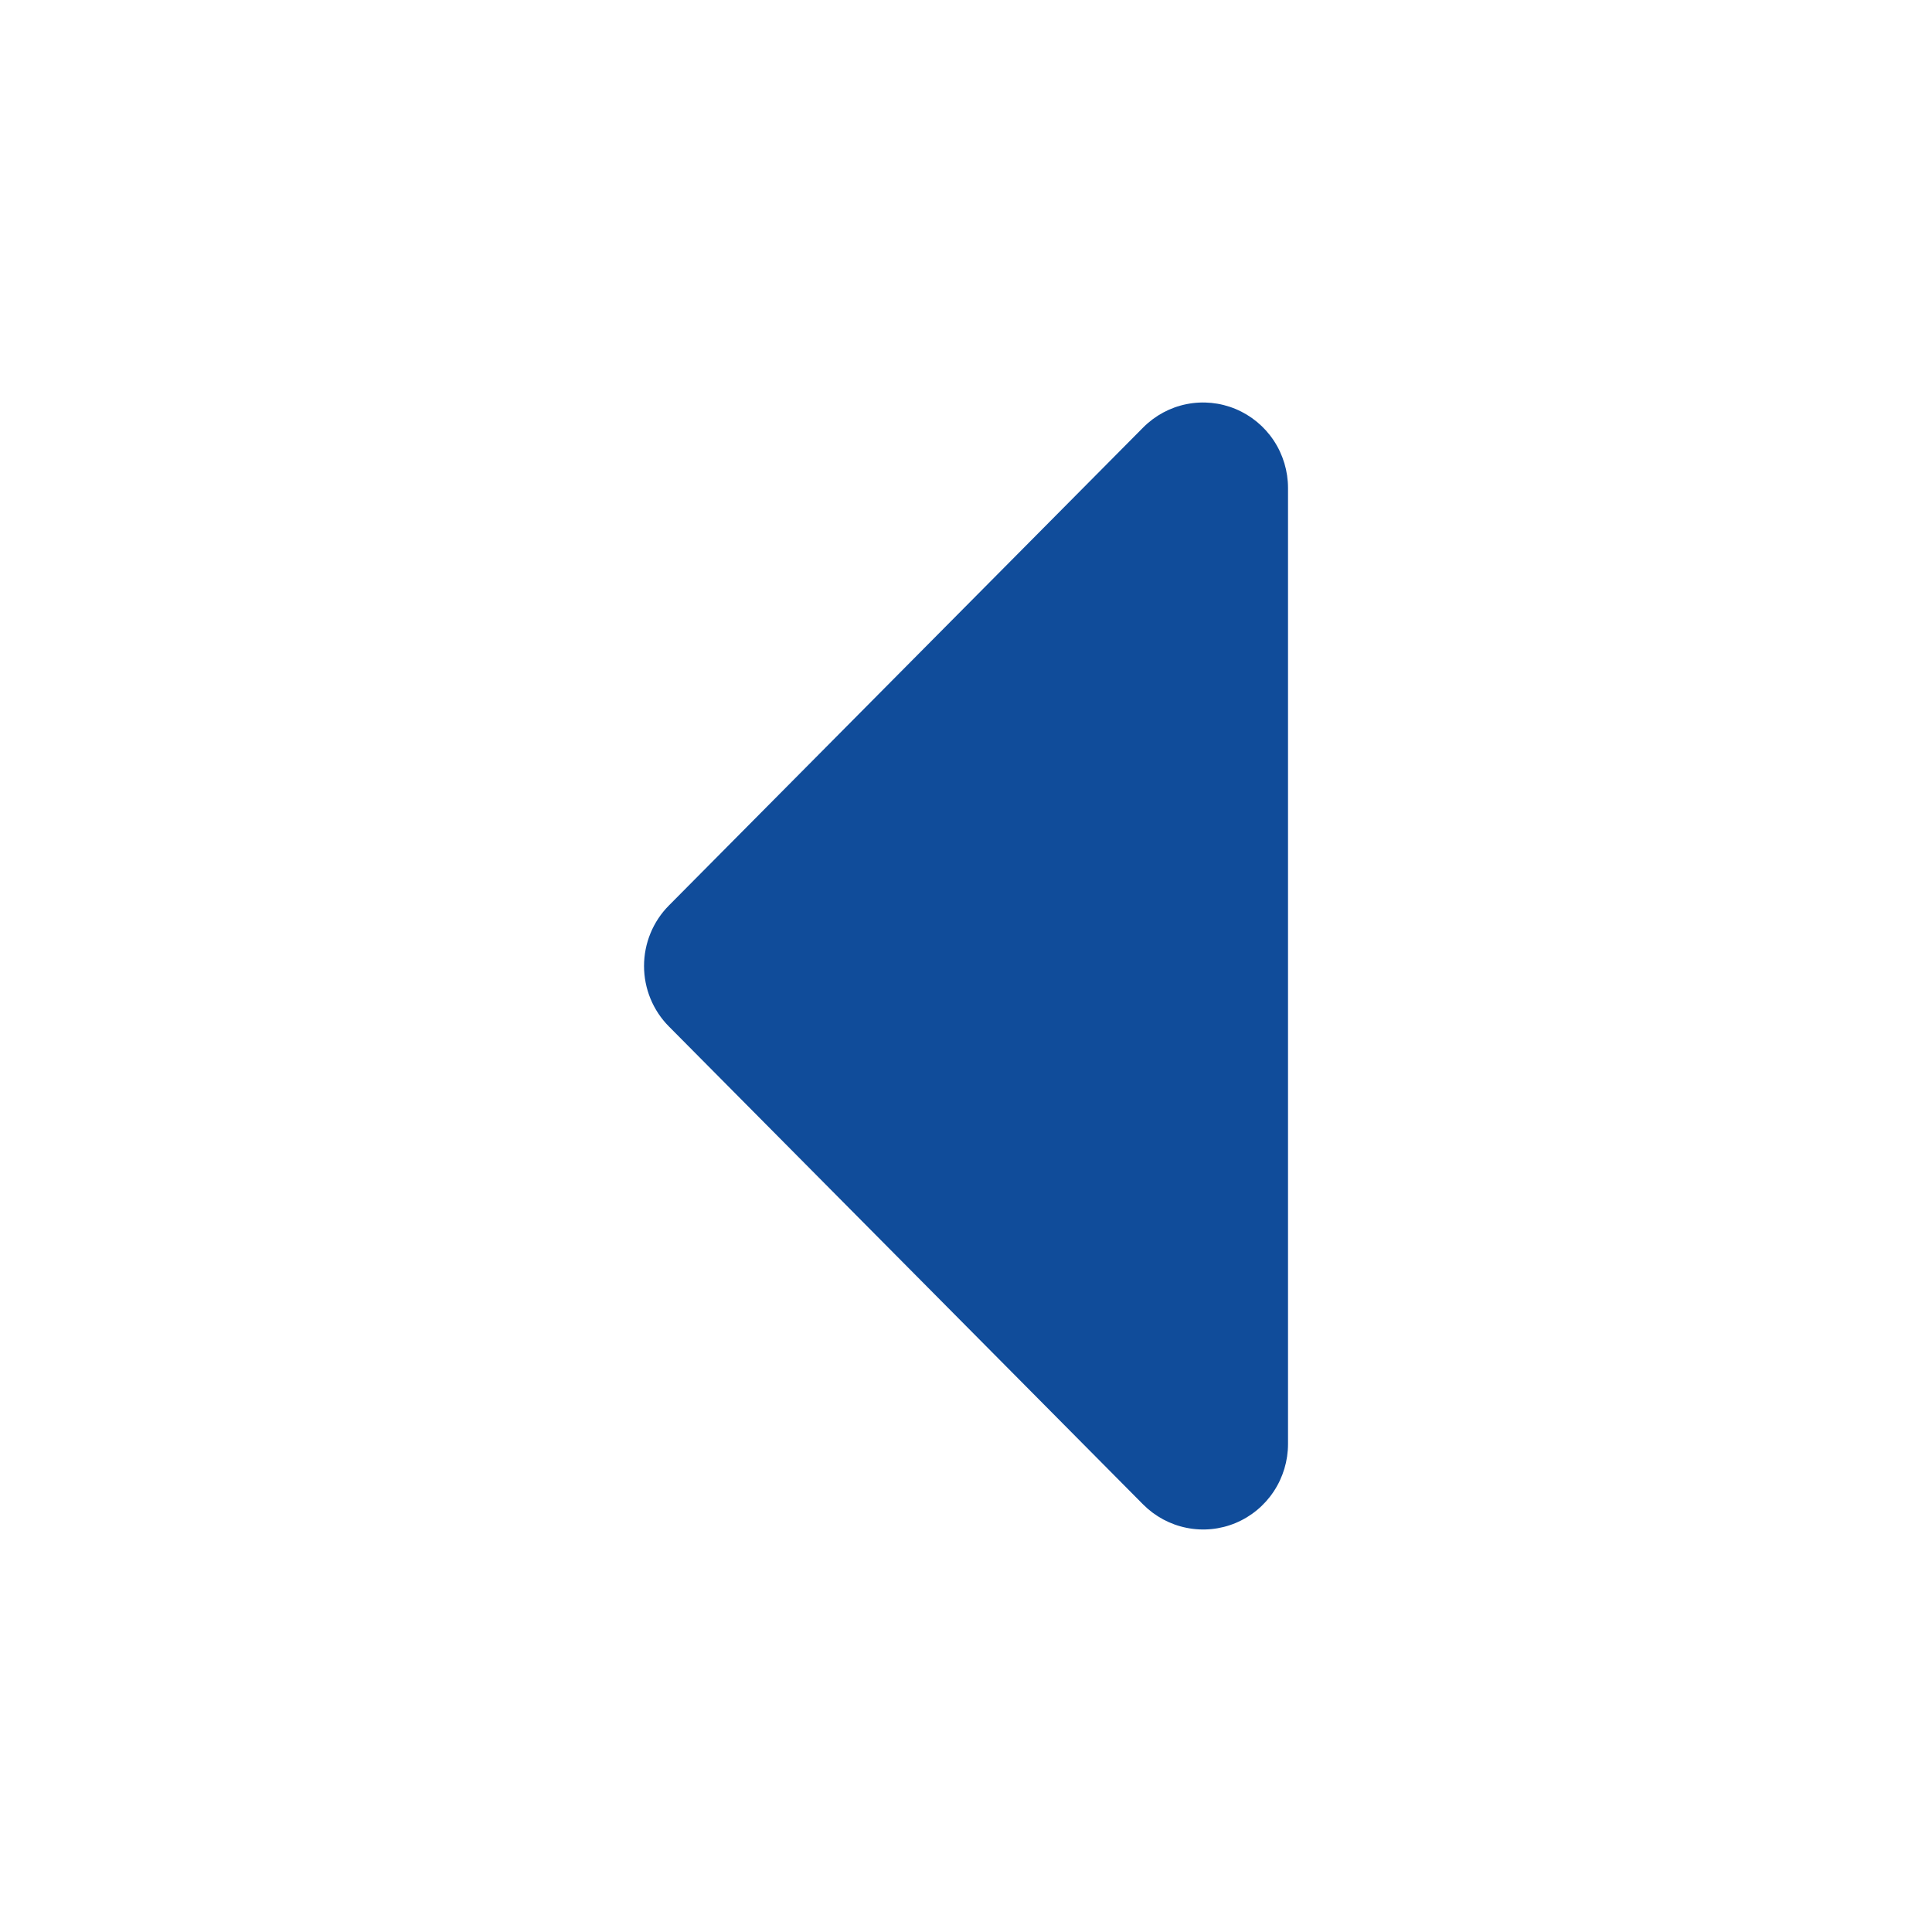
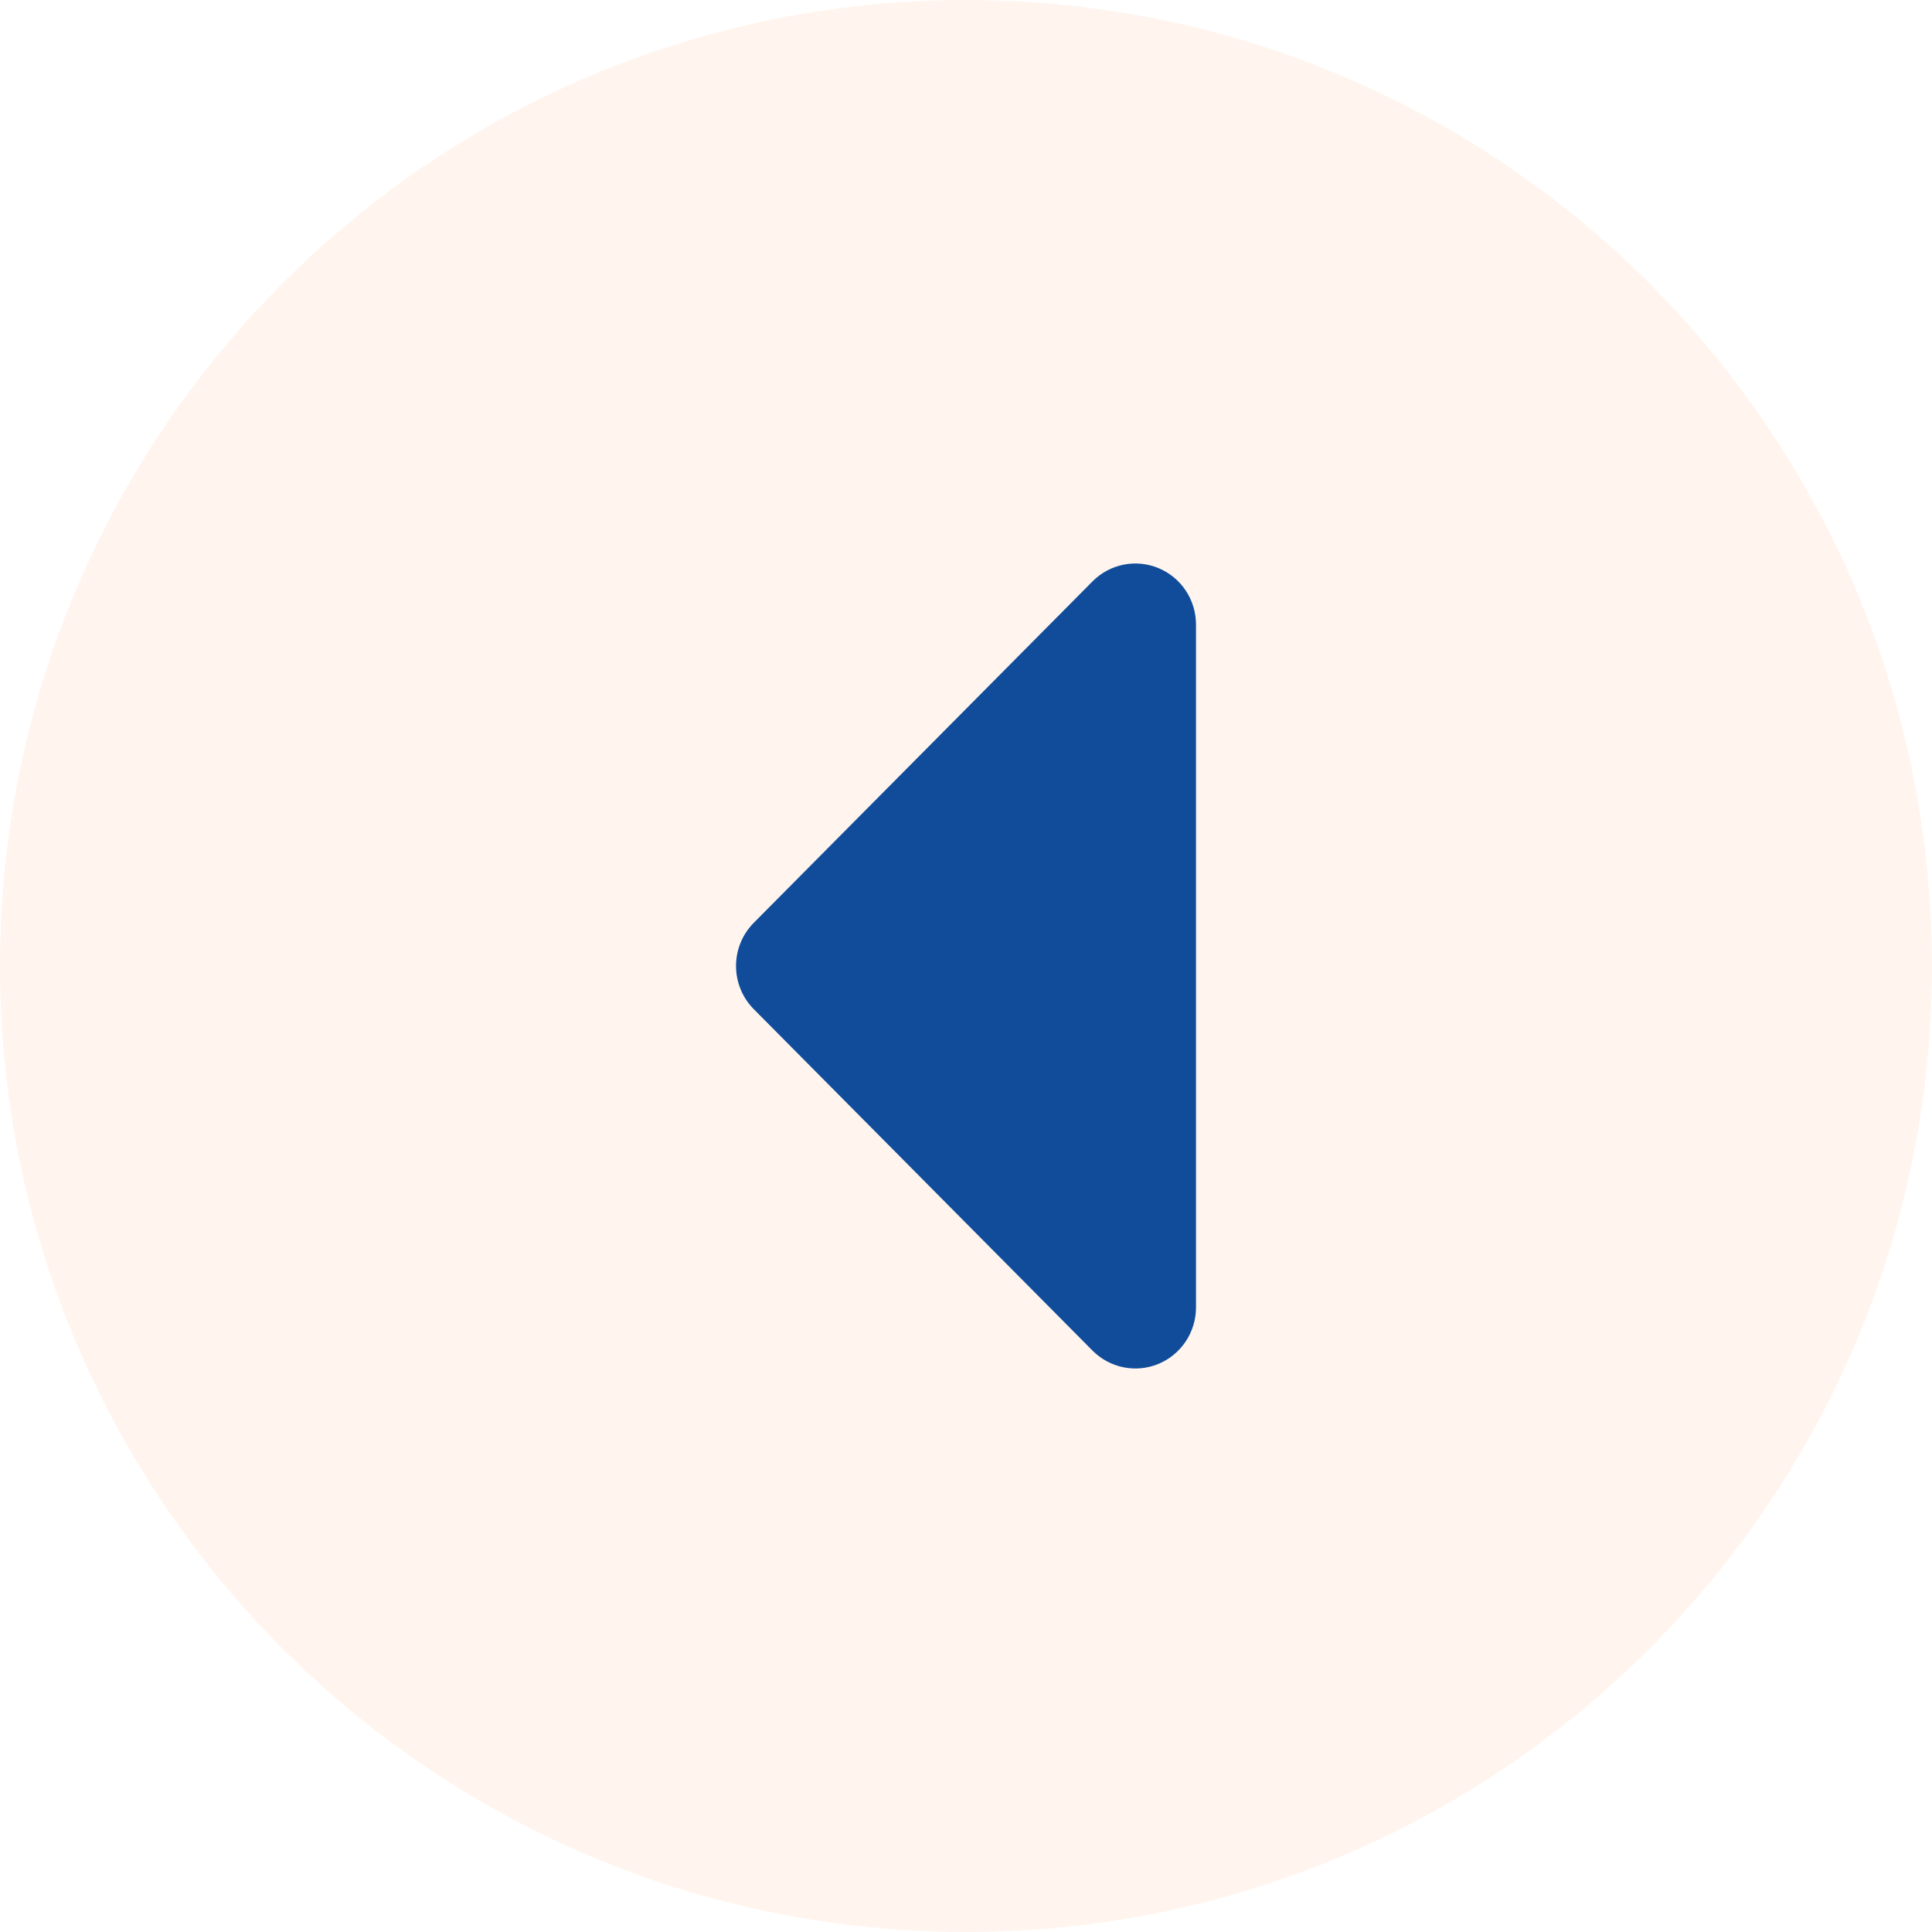
- <svg xmlns="http://www.w3.org/2000/svg" width="40" height="40" viewBox="0 0 40 40" fill="none">
-   <path d="M23.667 8.852L13.849 18.747C13.519 19.079 13.334 19.53 13.334 20C13.334 20.469 13.519 20.92 13.849 21.252L23.667 31.148C23.913 31.395 24.226 31.564 24.567 31.632C24.908 31.701 25.261 31.666 25.582 31.532C25.903 31.398 26.178 31.171 26.371 30.879C26.564 30.588 26.667 30.245 26.667 29.895V10.104C26.667 9.754 26.564 9.411 26.371 9.12C26.178 8.829 25.903 8.602 25.582 8.468C25.261 8.334 24.908 8.299 24.567 8.367C24.226 8.435 23.913 8.604 23.667 8.852Z" fill="#104C9A" />
+ <svg xmlns="http://www.w3.org/2000/svg" width="56" height="56" viewBox="0 0 56 56" fill="none">
+   <circle cx="28" cy="28" r="28" fill="#FFF5EE" />
+   <path d="M31.667 16.852L21.849 26.747C21.519 27.079 21.334 27.53 21.334 28C21.334 28.469 21.519 28.92 21.849 29.252L31.667 39.148C31.913 39.395 32.226 39.564 32.567 39.632C32.908 39.701 33.261 39.666 33.582 39.532C33.903 39.398 34.178 39.17 34.371 38.879C34.564 38.588 34.667 38.245 34.667 37.895V18.104C34.667 17.754 34.564 17.411 34.371 17.12C34.178 16.829 33.903 16.602 33.582 16.468C33.261 16.334 32.908 16.299 32.567 16.367C32.226 16.435 31.913 16.604 31.667 16.852Z" fill="#104C9A" />
</svg>
